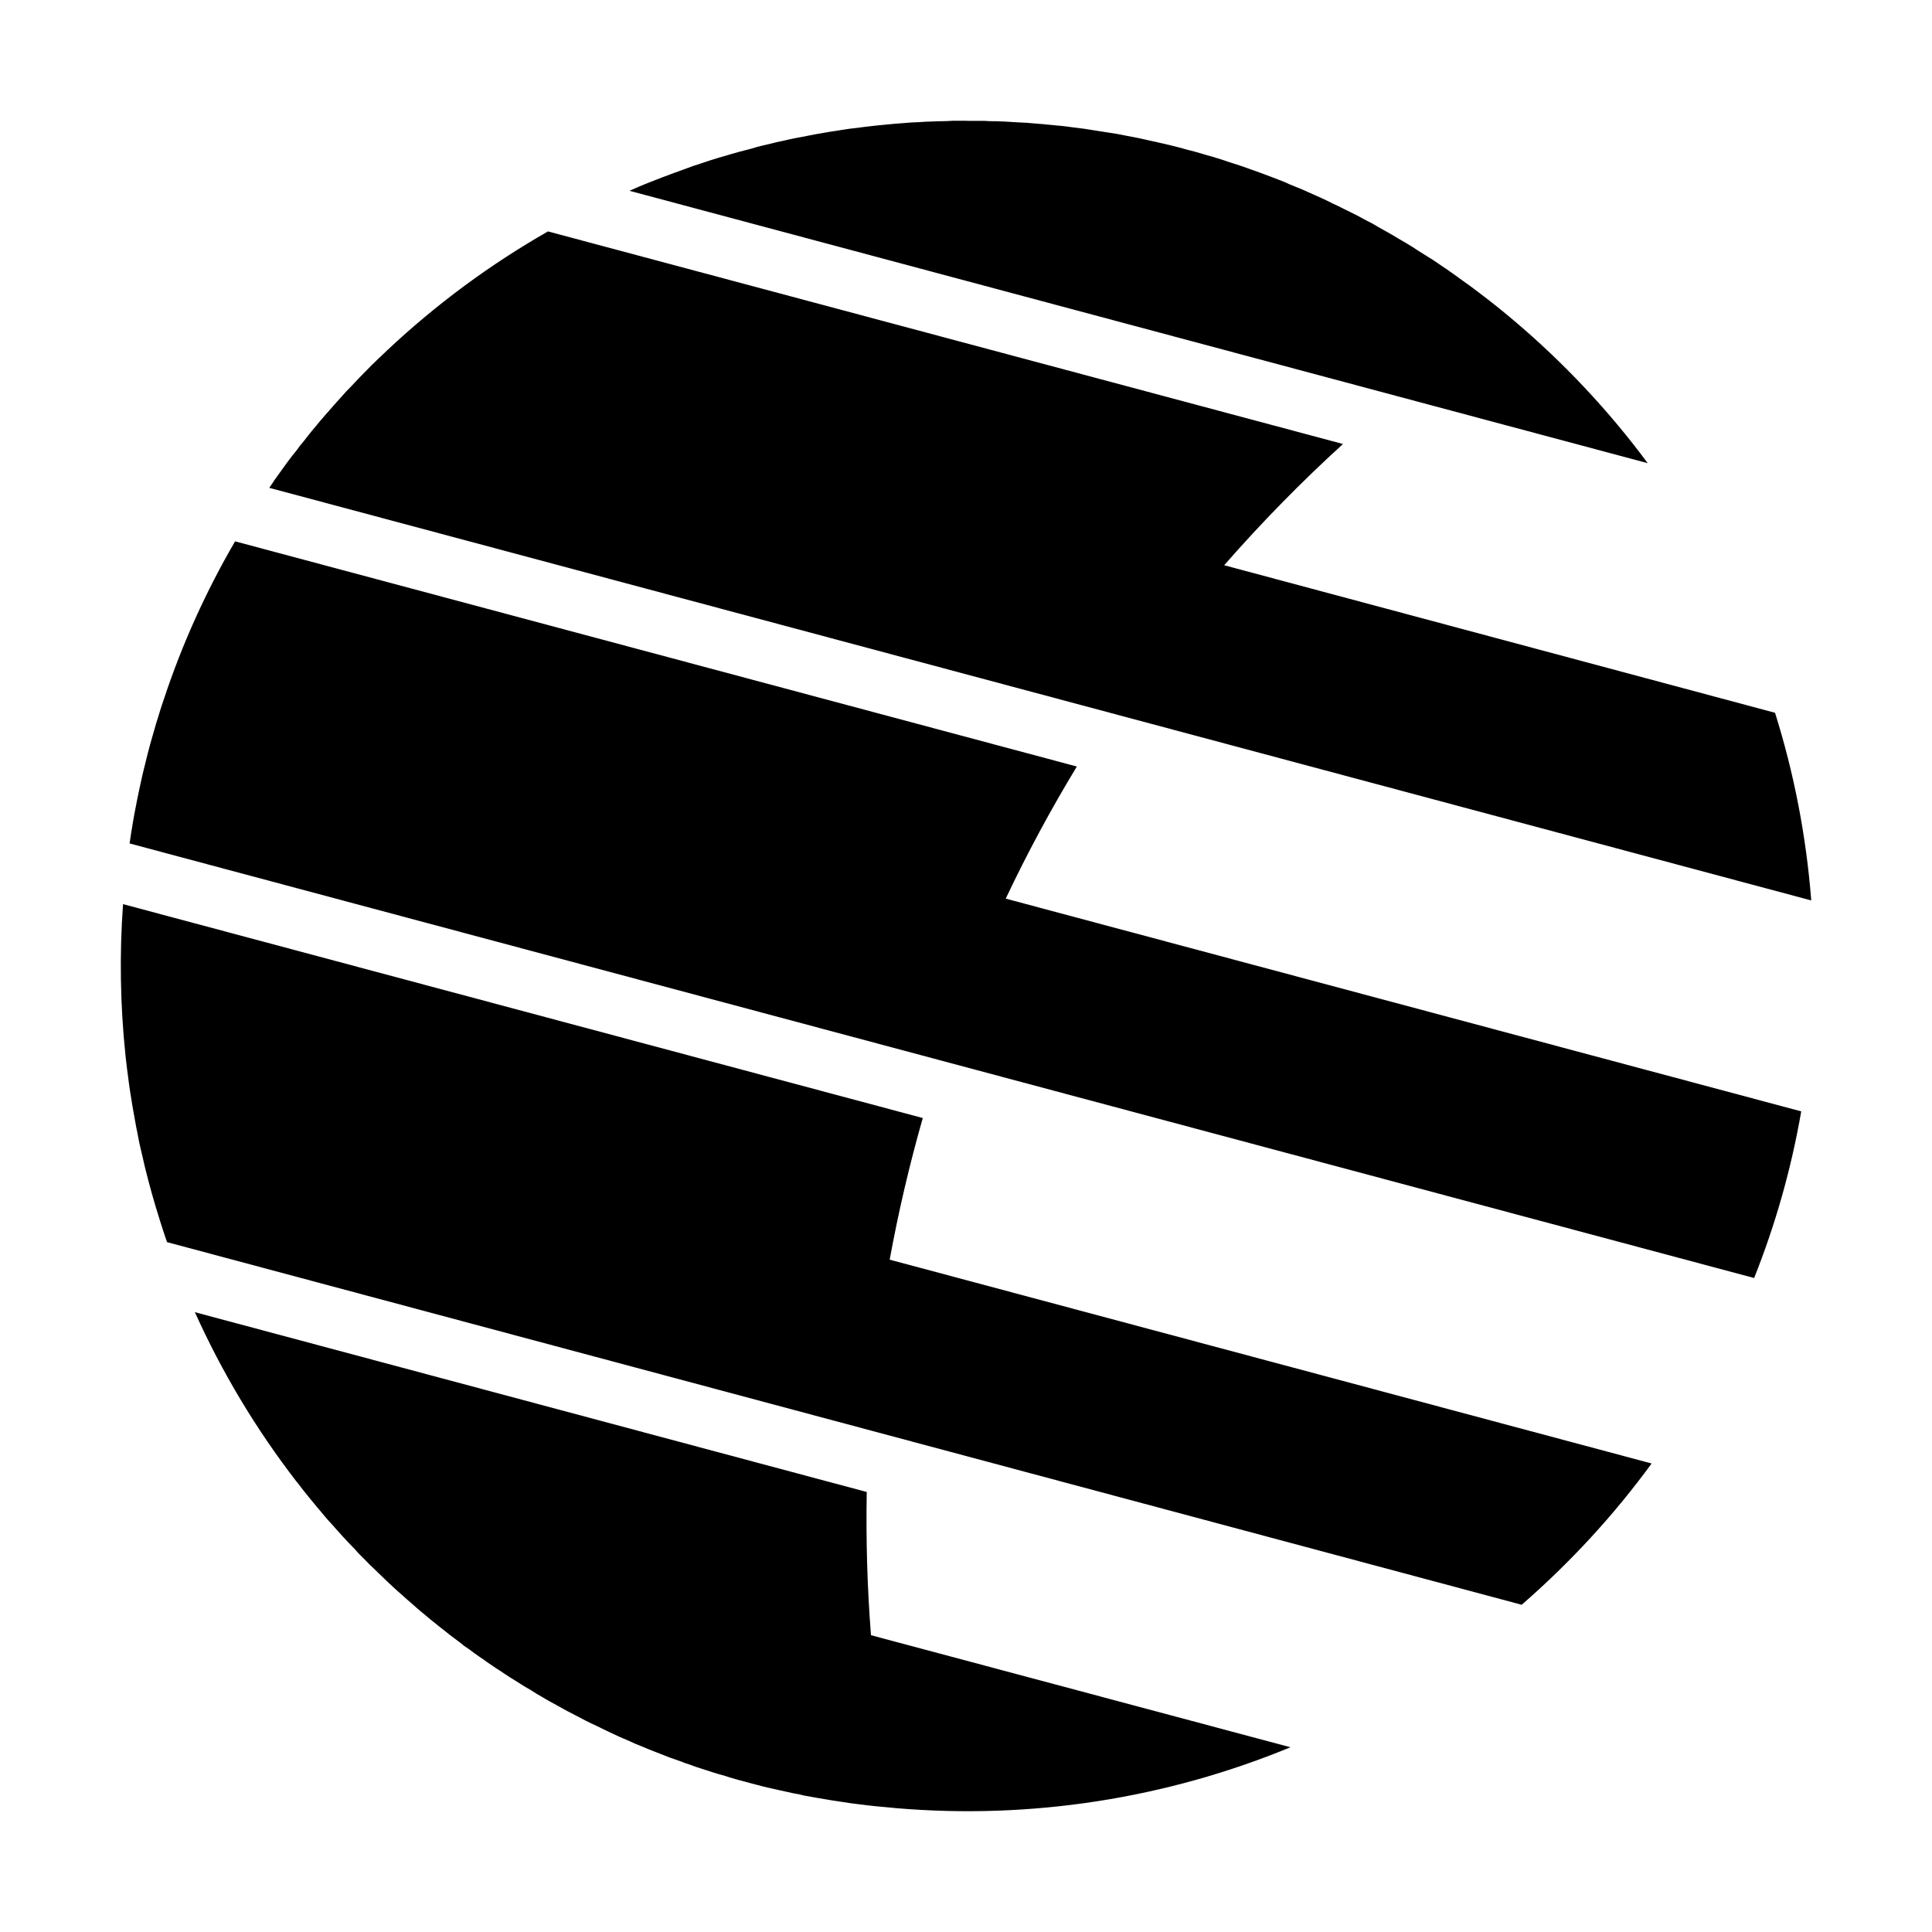
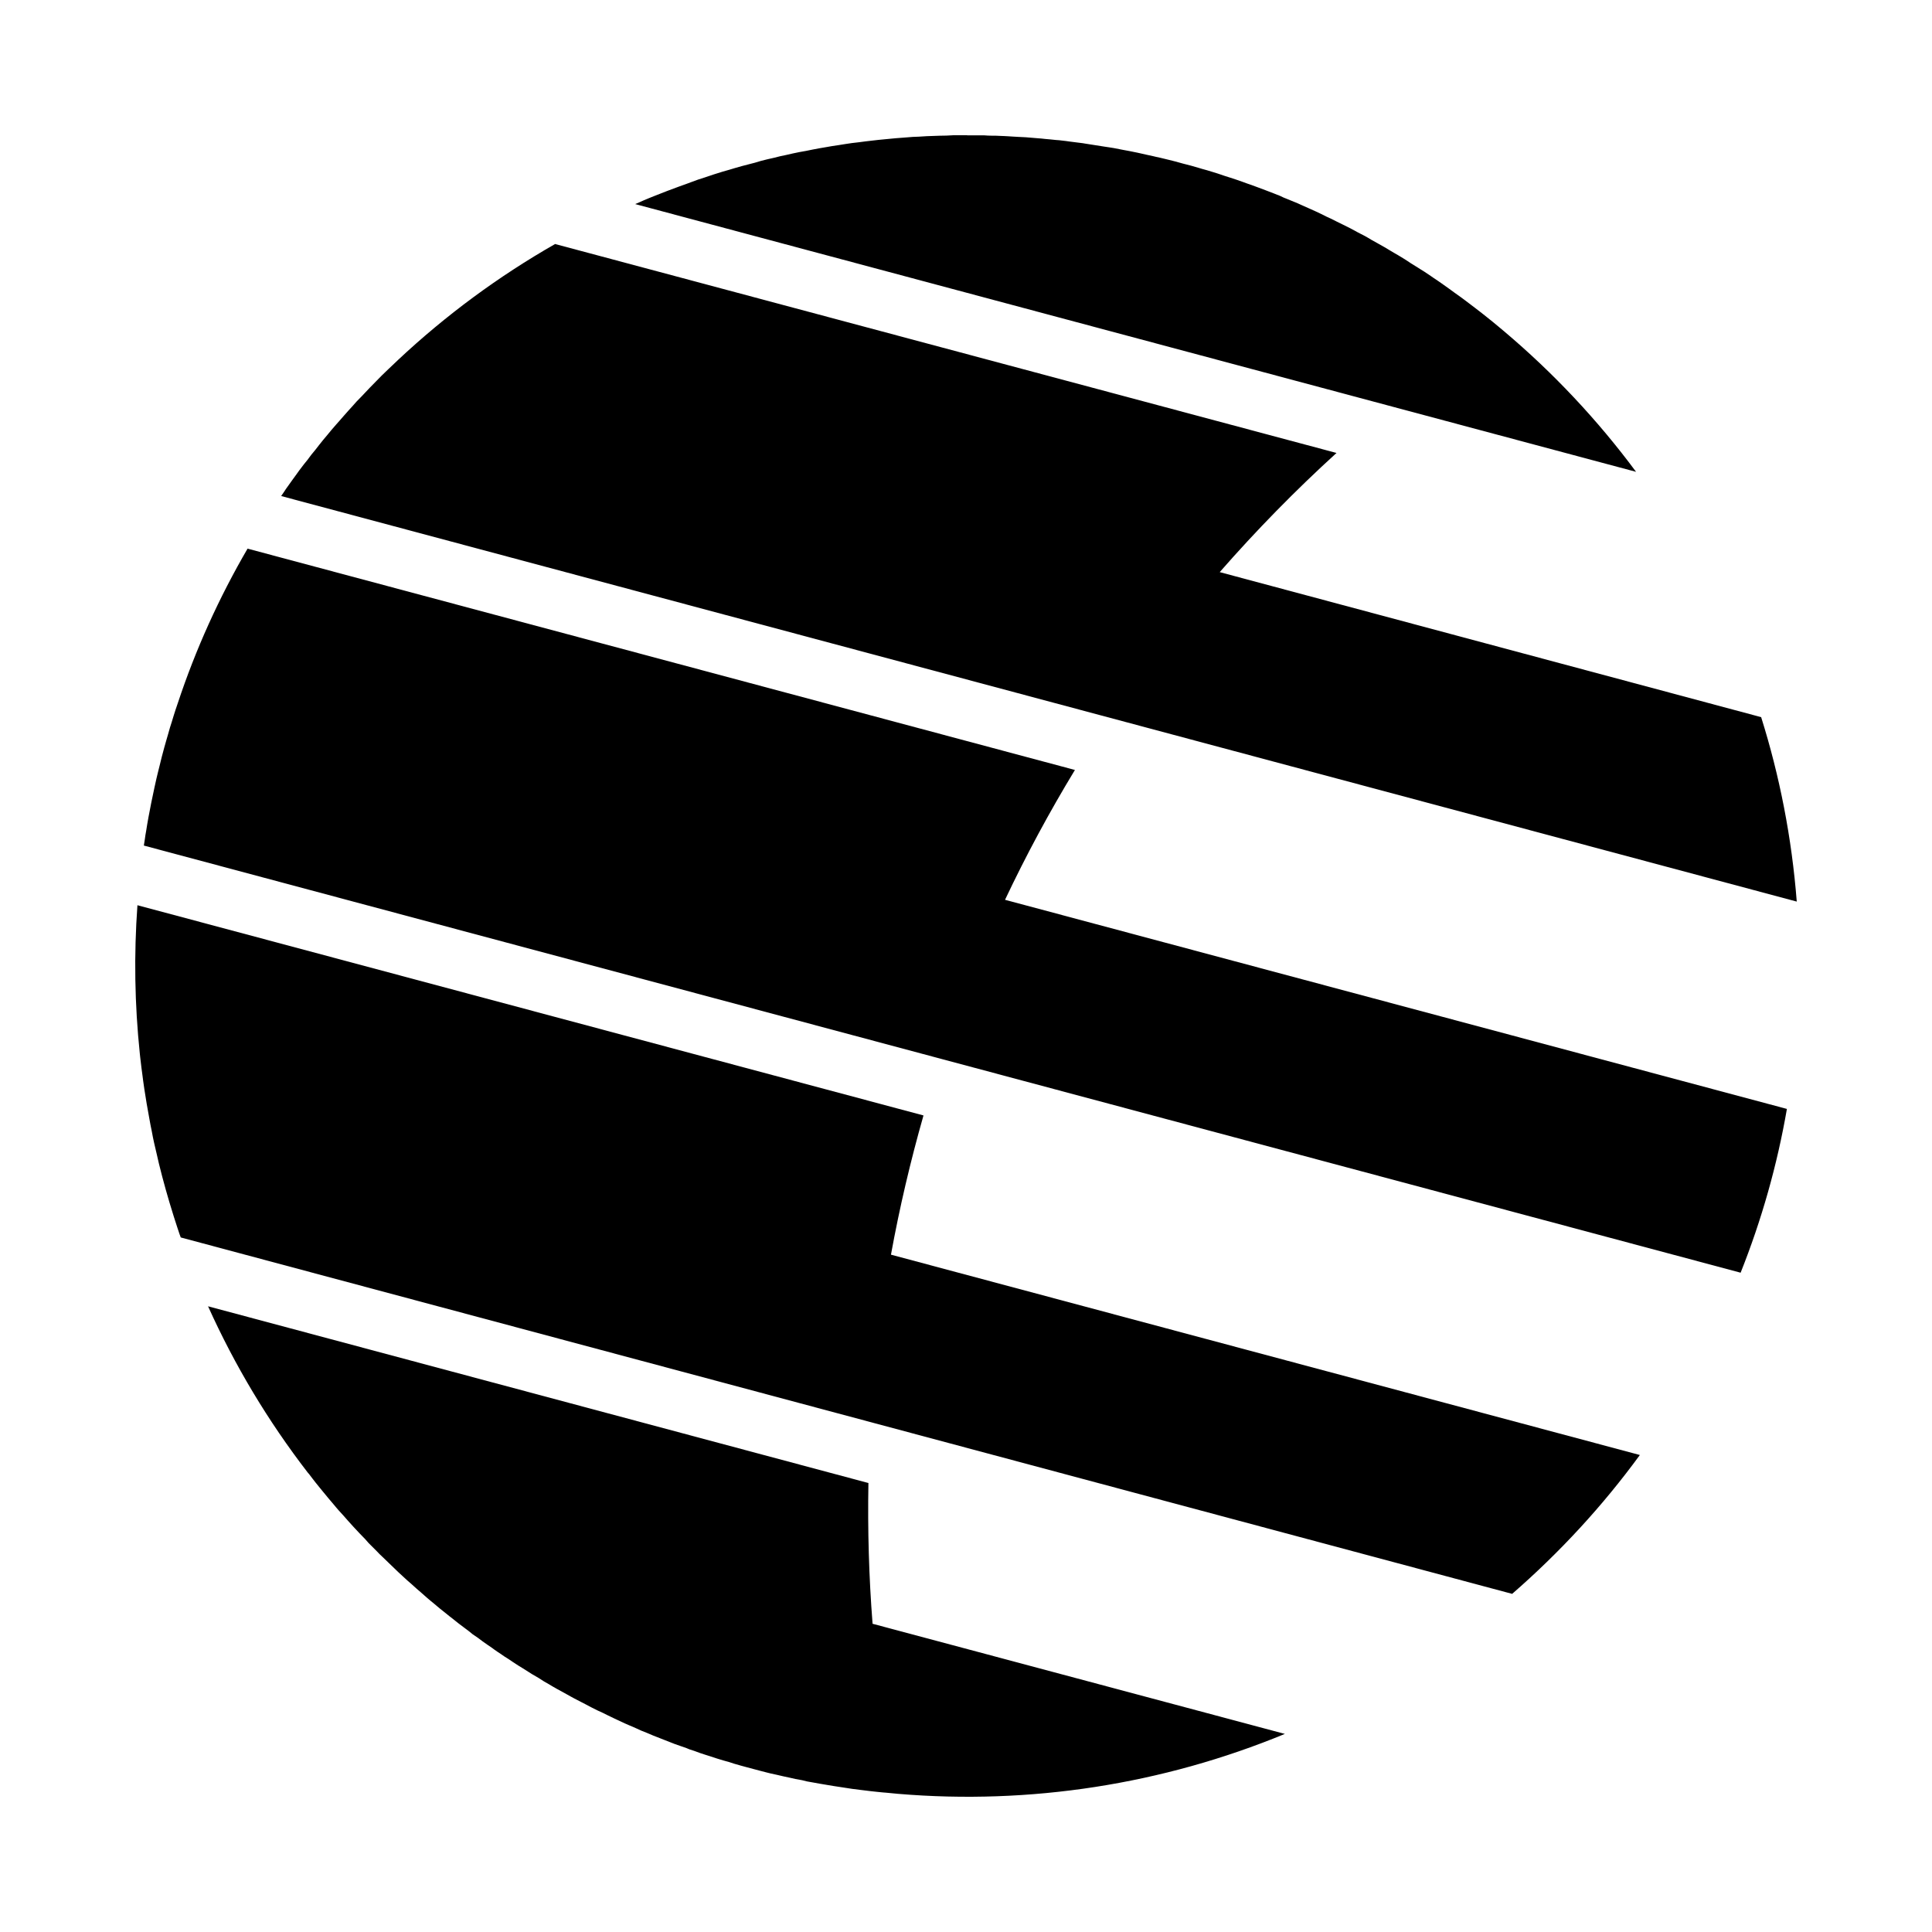
- <svg xmlns="http://www.w3.org/2000/svg" viewBox="0 0 1024 1024" fill="currentColor">
+ <svg xmlns="http://www.w3.org/2000/svg" viewBox="-8.90 -8.93 1041.83 1041.83" fill="currentColor">
  <path d="M103.296 695.488l356.096 95.296c-0.448 25.28 0.256 50.56 2.24 75.904l222.336 59.392a448.128 448.128 0 0 1-208.512 32.32l-6.72-0.64-1.6-0.128-3.2-0.32-3.52-0.384a439.488 439.488 0 0 1-5.76-0.704l-4.032-0.512-4.16-0.64a391.744 391.744 0 0 1-11.968-1.92l-1.536-0.256-2.816-0.512-3.968-0.704-2.56-0.64-3.52-0.64-2.816-0.64-3.584-0.768-3.584-0.832-3.52-0.768-2.56-0.64-3.2-0.832-3.392-0.896-3.584-0.96-3.072-0.832-4.032-1.152-2.304-0.768-3.2-0.896-3.392-1.024-3.904-1.28-2.24-0.704-2.944-0.96-3.328-1.216-2.56-0.832a231.36 231.36 0 0 1-1.536-0.64l-2.56-0.896-3.84-1.344-2.112-0.832-2.944-1.152-3.264-1.28-3.264-1.28-3.008-1.28-3.52-1.408-2.368-1.088-2.304-1.024a205.44 205.44 0 0 1-1.536-0.64l-2.496-1.088-3.84-1.792-1.92-0.896-3.584-1.728-2.304-1.152-3.2-1.472-3.2-1.6-3.392-1.792-1.984-1.024-3.84-1.984-2.112-1.152-2.176-1.216a245.76 245.76 0 0 1-1.728-0.96l-3.52-1.92-2.24-1.28-1.92-1.152-2.688-1.536-3.008-1.92-3.52-2.048-1.92-1.216-3.136-1.984-2.304-1.408-2.944-1.92-2.56-1.728-2.048-1.28a290.944 290.944 0 0 1-1.92-1.344l-1.664-1.088-1.664-1.152a228.48 228.48 0 0 1-1.472-1.088l-2.176-1.472-2.816-1.984-2.56-1.92-2.816-1.92-2.048-1.664-2.816-2.112-2.88-2.176-3.2-2.56-1.664-1.28-2.368-1.92-2.816-2.24-3.264-2.752-1.728-1.408-1.728-1.472a290.24 290.24 0 0 1-1.6-1.408l-1.664-1.472-2.304-1.984-2.56-2.304-2.56-2.24-2.368-2.176-2.496-2.304-1.92-1.856-3.328-3.2-3.712-3.584-1.088-1.024-1.536-1.6-2.56-2.56-1.92-1.92-1.792-2.048a241.152 241.152 0 0 1-6.272-6.592l-3.008-3.328-2.304-2.624-2.688-2.944-1.6-1.856-1.92-2.304-2.176-2.56-1.728-2.112a272.192 272.192 0 0 1-0.96-1.152l-1.728-2.112-2.432-3.008-1.536-1.984-1.856-2.432-0.768-0.896a447.552 447.552 0 0 1-53.76-89.664zM65.28 479.232l423.808 113.344c-7.04 24.704-12.928 49.792-17.536 75.072l403.84 108.032c-20.096 27.52-43.2 52.544-68.864 74.88L88.576 658.368l-0.64-1.728-1.28-3.84-1.856-5.76-0.256-0.832a444.096 444.096 0 0 1-7.744-27.648l-1.088-4.736-0.704-3.008-0.832-3.584-0.64-3.008-0.64-3.392-0.64-3.136-0.64-3.52a441.28 441.28 0 0 1-2.688-15.872l-0.64-4.48-0.384-3.008-0.512-3.84-0.704-5.952-0.192-1.792a453.888 453.888 0 0 1-1.28-80.064z m59.52-192.256l445.952 119.296c-13.76 22.656-26.368 46.08-37.696 70.016l421.632 112.768a442.56 442.56 0 0 1-24.96 88.32L498.56 562.048 68.672 447.04l0.576-3.712 0.256-1.856 0.448-2.56 0.512-3.2 0.64-3.648c1.024-5.504 2.112-11.008 3.328-16.512l1.024-4.608 0.768-3.2 0.896-3.584a261.12 261.12 0 0 1 2.56-9.984l1.088-3.84 0.896-3.072 1.088-3.84 0.96-3.008 1.088-3.584 0.96-3.008 1.216-3.584c9.6-28.992 22.272-56.96 37.632-83.328h0.128v0.064z m165.76-164.288l421.248 112.64c-22.208 20.224-43.2 41.664-62.976 64.256L940.8 377.792c9.984 31.744 16.512 65.024 19.2 99.456L142.72 258.56l1.664-2.432 0.96-1.472 1.472-2.048 1.728-2.432 2.048-2.816 1.984-2.752 2.432-3.2 1.92-2.368 2.048-2.752 2.112-2.56 2.24-2.88 2.048-2.56 2.368-2.816 2.048-2.496 2.496-2.88 1.984-2.24 2.624-3.008 1.984-2.24 2.56-2.816 1.92-2.176 2.816-2.88 2.112-2.24 2.368-2.496 6.272-6.4 3.712-3.584 2.24-2.112 2.816-2.688a451.072 451.072 0 0 1 84.8-62.592z m222.08-58.624h9.28l1.984 0.128 2.56 0.064h1.728l2.88 0.128 1.728 0.064 2.24 0.128 1.984 0.128 3.328 0.192 3.904 0.192 5.376 0.448 3.2 0.256 1.728 0.192 2.88 0.256 3.072 0.32 1.728 0.128 3.84 0.448 1.792 0.256 4.032 0.512 3.072 0.384 1.536 0.256 2.432 0.384 7.744 1.216 2.56 0.384 2.432 0.384 5.248 1.024 3.456 0.64 4.096 0.832 1.728 0.384 2.816 0.64 1.472 0.32 2.368 0.512 1.6 0.384 2.368 0.512 1.856 0.448 2.624 0.64 3.584 0.896 4.16 1.152 4.224 1.088 4.224 1.216 1.92 0.576 2.56 0.704 2.944 0.896 2.688 0.832 1.92 0.64 1.856 0.64 2.816 0.896 3.712 1.216 3.84 1.344 1.728 0.64 2.432 0.832 3.456 1.28 4.096 1.536 4.352 1.664 3.712 1.472 1.728 0.832 2.24 0.896 1.536 0.64 2.368 0.96 1.536 0.64 2.112 0.96 4.032 1.792 3.84 1.728 2.688 1.28 2.816 1.408 2.24 1.024 3.456 1.728 3.392 1.664 3.84 1.92 1.92 1.024 1.856 1.024 1.728 0.896 2.24 1.152 1.472 0.832 1.92 1.152 3.328 1.856 3.968 2.24 3.2 1.92 2.176 1.28 1.984 1.152 3.584 2.176 3.2 2.112 3.712 2.304 1.408 0.896 2.368 1.472 3.136 2.112 1.472 1.024 2.304 1.536 2.304 1.6 0.896 0.64c1.92 1.408 4.032 2.816 5.952 4.288l3.136 2.24 2.432 1.792 2.112 1.6 3.2 2.432 3.072 2.368 1.472 1.152 1.92 1.536 3.2 2.56 2.944 2.432 3.136 2.624c26.56 22.4 50.56 47.936 71.232 75.84L333.632 101.12l2.24-0.96 2.432-1.088 3.072-1.28 3.2-1.28c4.224-1.664 8.448-3.328 12.736-4.864l3.584-1.28 3.456-1.28 3.136-1.152 3.584-1.152a256.64 256.64 0 0 1 9.856-3.2l3.392-0.96 3.2-0.96 3.84-1.088 3.2-0.832 3.712-0.96 3.2-0.96 3.328-0.832 3.392-0.768 3.584-0.896 3.328-0.704 3.648-0.832 3.392-0.704 3.584-0.64 3.456-0.704 3.712-0.704 3.392-0.576 3.648-0.64 3.456-0.512 3.584-0.576 3.456-0.512 3.84-0.448 3.392-0.448 3.84-0.448 3.392-0.384 3.968-0.384c3.456-0.384 6.912-0.64 10.432-0.896l3.968-0.32 3.328-0.128 4.096-0.256 3.52-0.128 3.712-0.128 3.584-0.064L505.216 64 512.64 64z" />
</svg>
